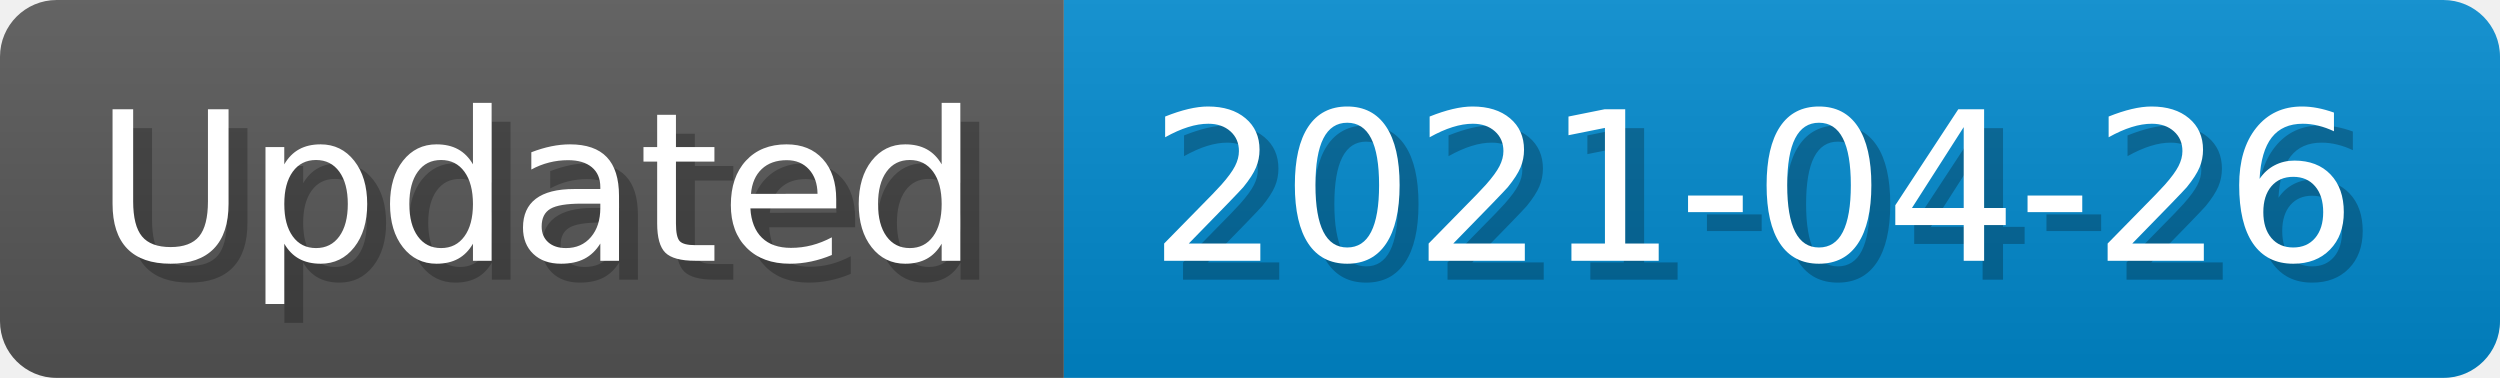
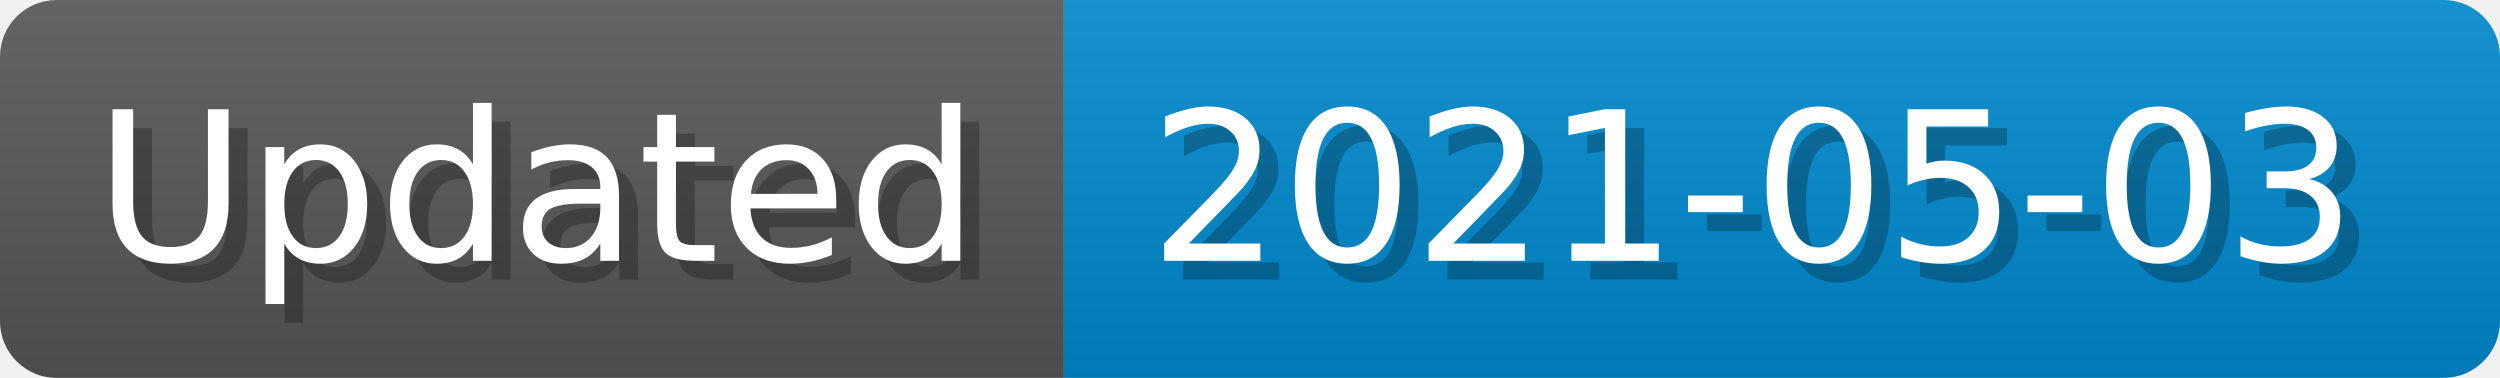
- <svg xmlns="http://www.w3.org/2000/svg" width="132.3" height="20" viewBox="0 0 1323 200" role="img" aria-label="Updated: 2021-04-26">
+ <svg xmlns="http://www.w3.org/2000/svg" width="132.3" height="20" viewBox="0 0 1323 200" role="img" aria-label="Updated: 2021-05-03">
  <linearGradient id="a" x2="0" y2="100%">
    <stop offset="0" stop-opacity=".1" stop-color="#EEE" />
    <stop offset="1" stop-opacity=".1" />
  </linearGradient>
  <mask id="m">
    <rect width="1323" height="200" rx="30" fill="#FFF" />
  </mask>
  <g mask="url(#m)">
    <rect width="563" height="200" fill="#555" />
    <rect width="760" height="200" fill="#08C" x="563" />
    <rect width="1323" height="200" fill="url(#a)" />
  </g>
  <g aria-hidden="true" fill="#fff" text-anchor="start" font-family="Verdana,DejaVu Sans,sans-serif" font-size="110">
    <text x="60" y="148" textLength="463" fill="#000" opacity="0.25">Updated</text>
    <text x="50" y="138" textLength="463">Updated</text>
-     <text x="618" y="148" textLength="660" fill="#000" opacity="0.25">2021-04-26</text>
-     <text x="608" y="138" textLength="660">2021-04-26</text>
+     <text x="618" y="148" textLength="660" fill="#000" opacity="0.25">2021-05-03</text>
+     <text x="608" y="138" textLength="660">2021-05-03</text>
  </g>
</svg>
